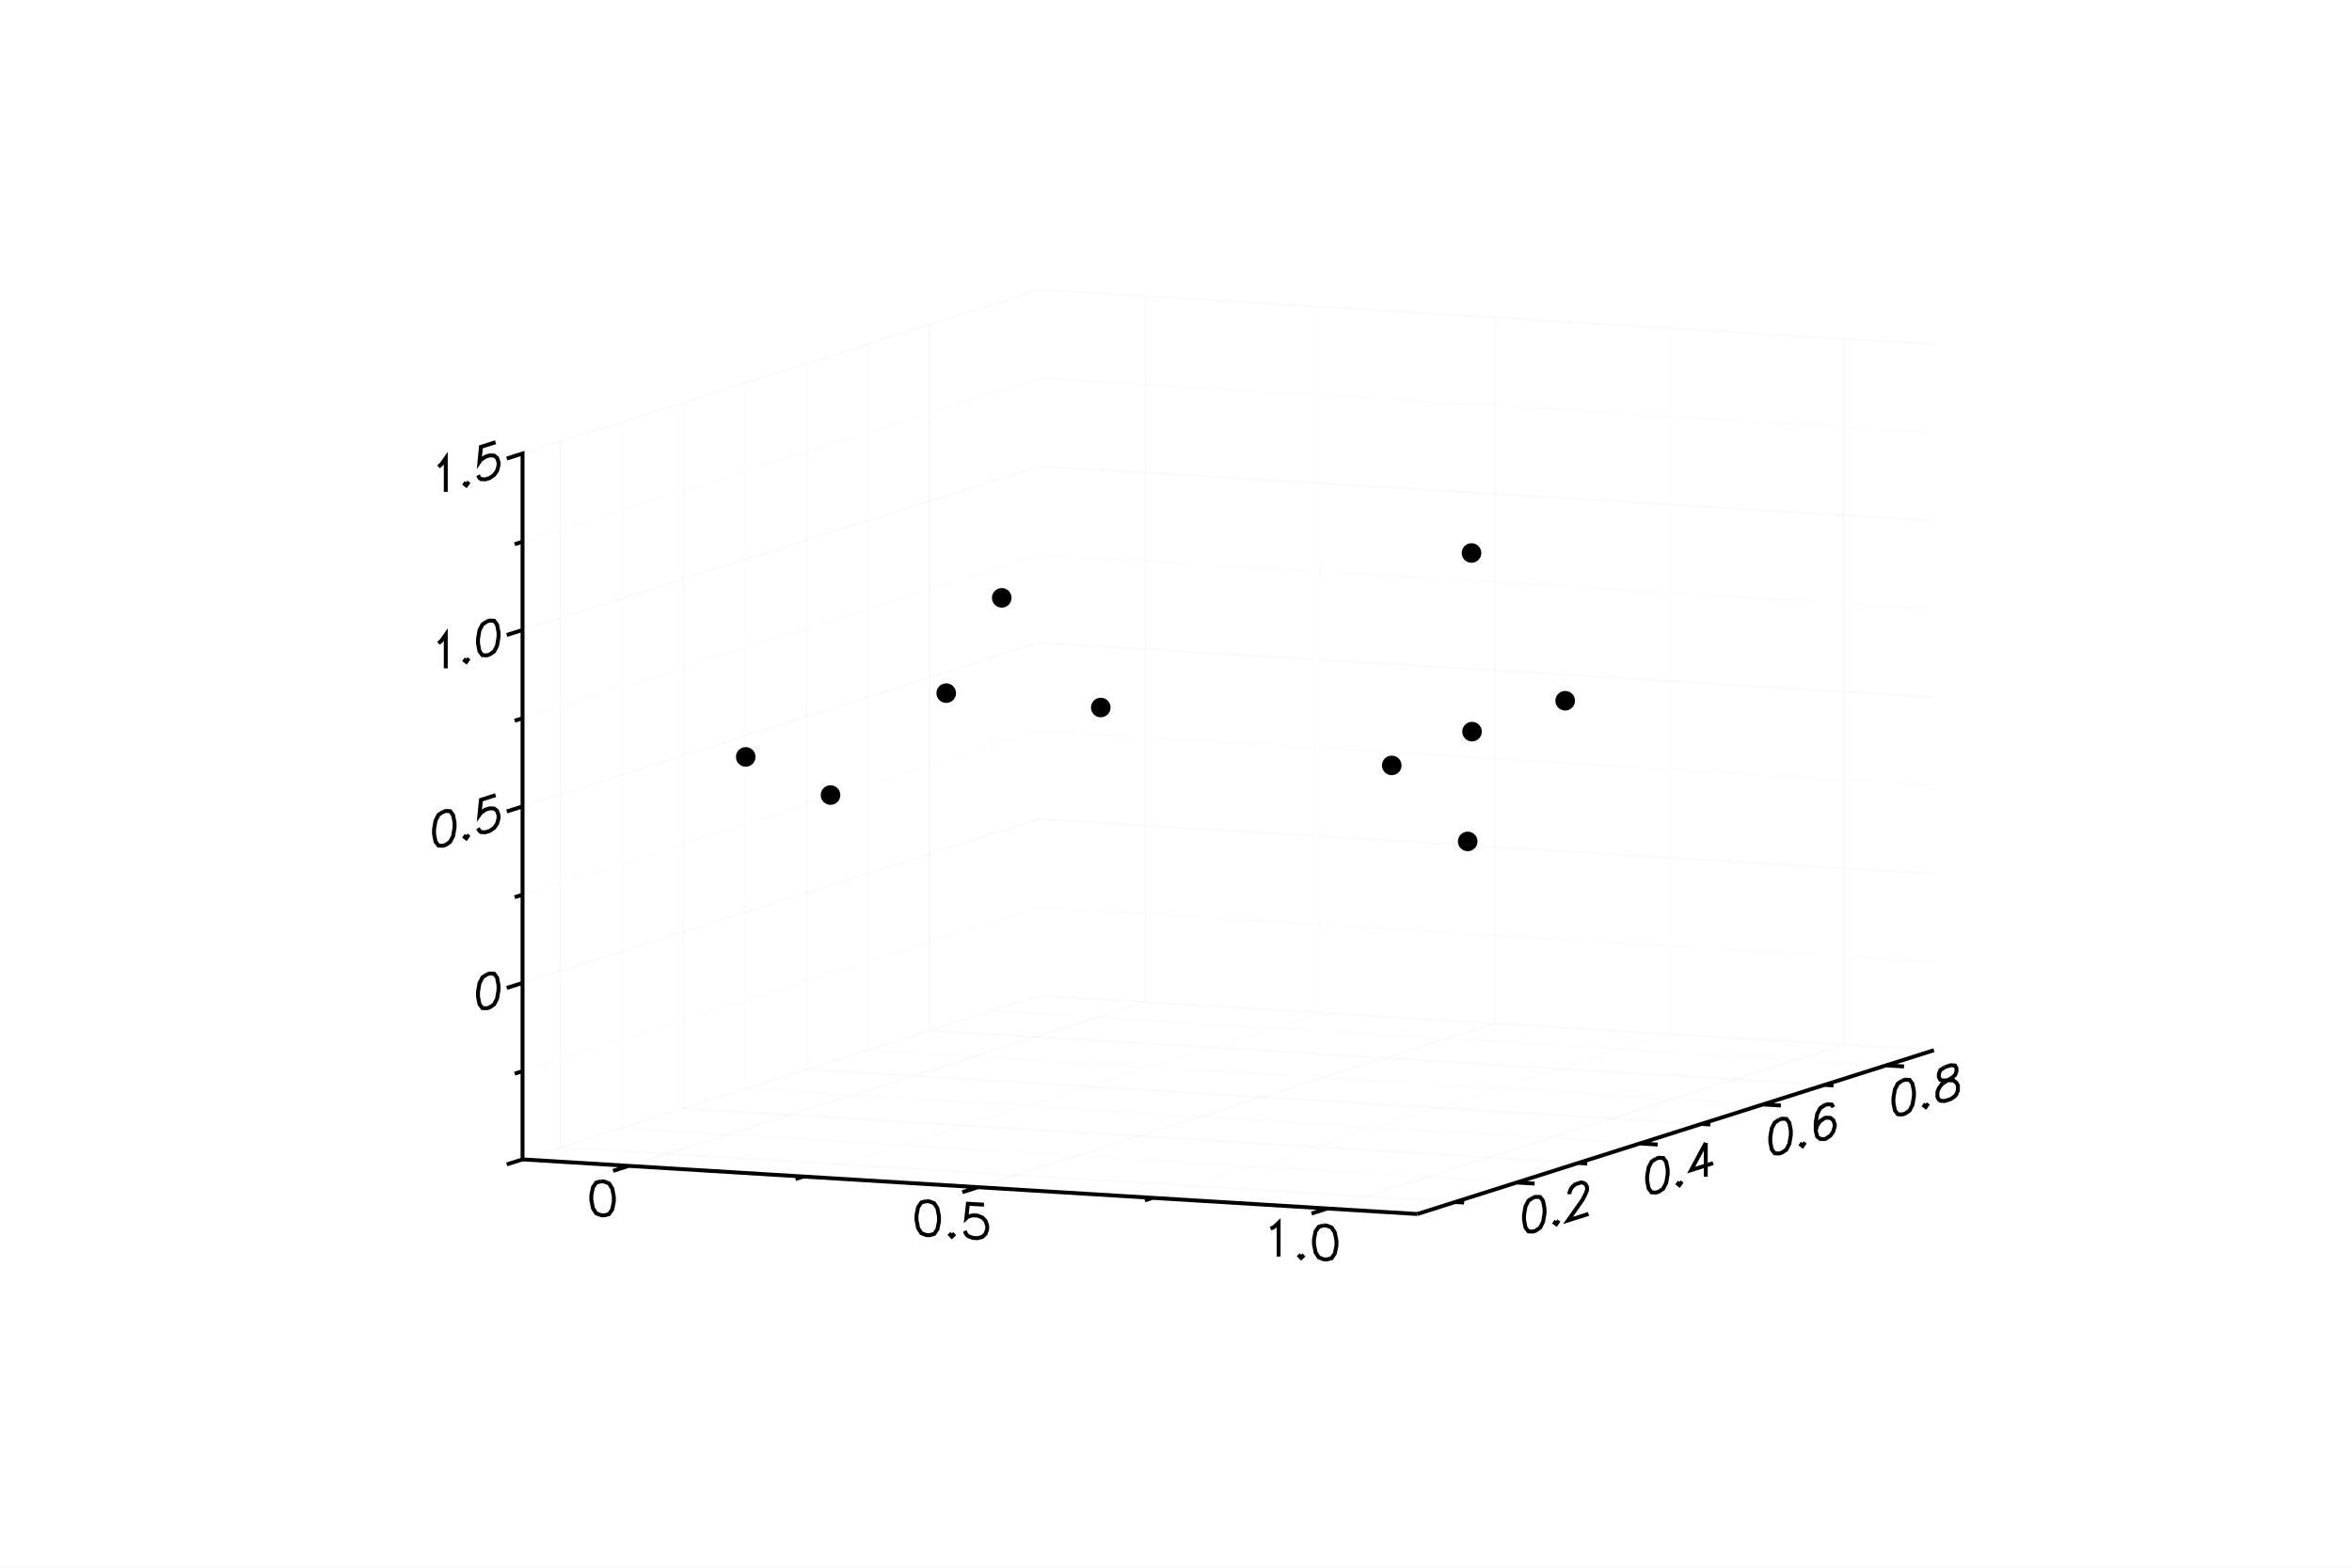
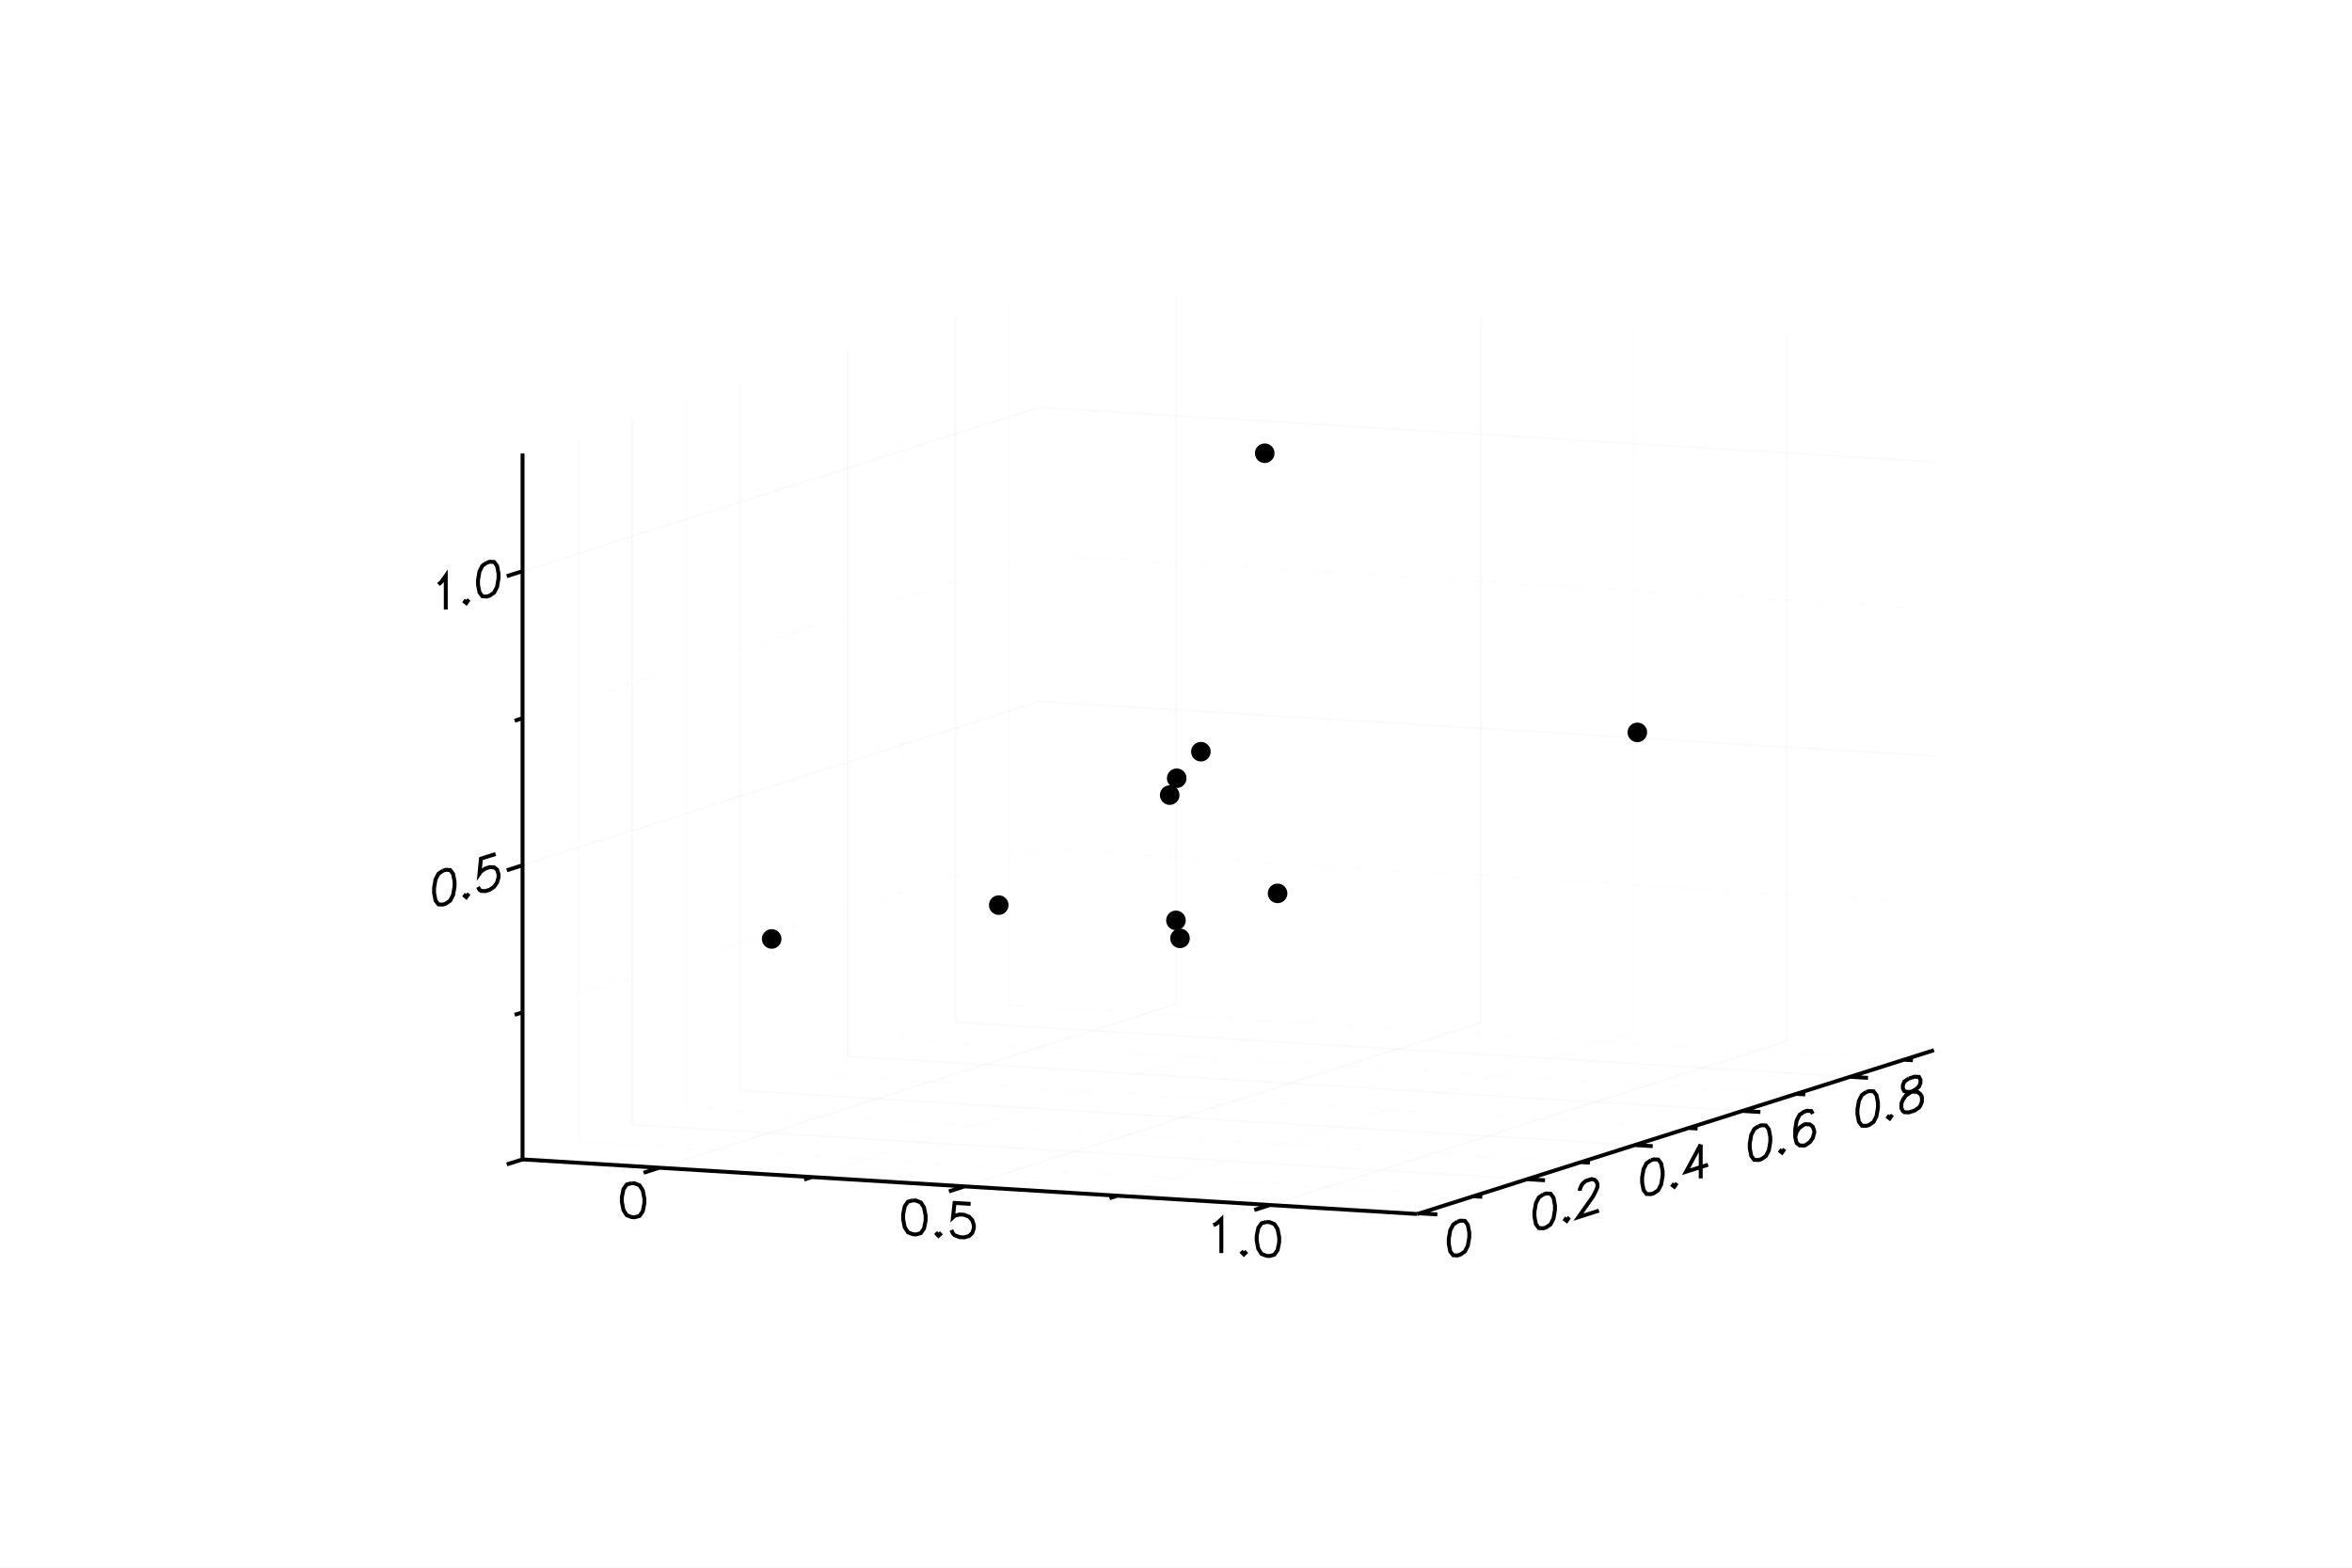
<svg xmlns="http://www.w3.org/2000/svg" width="600" height="400" viewBox="0 0 2400 1600">
  <defs>
-     <clipPath id="clip4800">
+     <clipPath id="clip2800">
      <rect x="0" y="0" width="2400" height="1600" />
    </clipPath>
  </defs>
-   <polygon clip-path="url(#clip4800)" points=" 0,1600 2400,1600 2400,0 0,0    " fill="#ffffff" fill-rule="evenodd" fill-opacity="1" />
+   <polygon clip-path="url(#clip2800)" points=" 0,1600 2400,1600 2400,0 0,0    " fill="#ffffff" fill-rule="evenodd" fill-opacity="1" />
  <defs>
-     <clipPath id="clip4801">
+     <clipPath id="clip2801">
      <rect x="480" y="0" width="1681" height="1600" />
    </clipPath>
  </defs>
-   <polygon clip-path="url(#clip4800)" points=" 533.212,1239.03 1973.44,1239.03 1973.44,295.691 533.212,295.691    " fill="#ffffff" fill-rule="evenodd" fill-opacity="1" />
+   <polygon clip-path="url(#clip2800)" points=" 533.212,1239.03 1973.44,1239.03 1973.44,295.691 533.212,295.691    " fill="#ffffff" fill-rule="evenodd" fill-opacity="1" />
  <defs>
-     <clipPath id="clip4802">
+     <clipPath id="clip2802">
      <rect x="533" y="295" width="1441" height="944" />
    </clipPath>
  </defs>
-   <polyline clip-path="url(#clip4800)" style="stroke:#cccccc; stroke-width:2; stroke-opacity:0.1; fill:none" points="   641.65,1189.92 1168.81,1022.74    " />
-   <polyline clip-path="url(#clip4800)" style="stroke:#cccccc; stroke-width:2; stroke-opacity:0.1; fill:none" points="   1168.81,1022.74 1168.81,302.309    " />
-   <polyline clip-path="url(#clip4800)" style="stroke:#ededed; stroke-width:2; stroke-opacity:0.1; fill:none" points="   819.839,1200.8 1347,1033.62    " />
-   <polyline clip-path="url(#clip4800)" style="stroke:#ededed; stroke-width:2; stroke-opacity:0.1; fill:none" points="   1347,1033.62 1347,313.184    " />
-   <polyline clip-path="url(#clip4800)" style="stroke:#cccccc; stroke-width:2; stroke-opacity:0.1; fill:none" points="   998.028,1211.67 1525.19,1044.49    " />
-   <polyline clip-path="url(#clip4800)" style="stroke:#cccccc; stroke-width:2; stroke-opacity:0.1; fill:none" points="   1525.19,1044.49 1525.19,324.059    " />
-   <polyline clip-path="url(#clip4800)" style="stroke:#ededed; stroke-width:2; stroke-opacity:0.1; fill:none" points="   1176.22,1222.55 1703.38,1055.37    " />
-   <polyline clip-path="url(#clip4800)" style="stroke:#ededed; stroke-width:2; stroke-opacity:0.1; fill:none" points="   1703.38,1055.37 1703.38,334.934    " />
-   <polyline clip-path="url(#clip4800)" style="stroke:#cccccc; stroke-width:2; stroke-opacity:0.1; fill:none" points="   1354.41,1233.42 1881.57,1066.24    " />
-   <polyline clip-path="url(#clip4800)" style="stroke:#cccccc; stroke-width:2; stroke-opacity:0.1; fill:none" points="   1881.57,1066.24 1881.57,345.809    " />
-   <polyline clip-path="url(#clip4800)" style="stroke:#cccccc; stroke-width:2; stroke-opacity:0.1; fill:none" points="   571.772,1171.07 1484.84,1226.8    " />
-   <polyline clip-path="url(#clip4800)" style="stroke:#cccccc; stroke-width:2; stroke-opacity:0.1; fill:none" points="   571.772,1171.07 571.772,450.64    " />
-   <polyline clip-path="url(#clip4800)" style="stroke:#ededed; stroke-width:2; stroke-opacity:0.1; fill:none" points="   634.599,1151.15 1547.67,1206.88    " />
-   <polyline clip-path="url(#clip4800)" style="stroke:#ededed; stroke-width:2; stroke-opacity:0.1; fill:none" points="   634.599,1151.15 634.599,430.716    " />
-   <polyline clip-path="url(#clip4800)" style="stroke:#cccccc; stroke-width:2; stroke-opacity:0.1; fill:none" points="   697.426,1131.23 1610.5,1186.95    " />
-   <polyline clip-path="url(#clip4800)" style="stroke:#cccccc; stroke-width:2; stroke-opacity:0.1; fill:none" points="   697.426,1131.23 697.426,410.791    " />
-   <polyline clip-path="url(#clip4800)" style="stroke:#ededed; stroke-width:2; stroke-opacity:0.1; fill:none" points="   760.252,1111.3 1673.32,1167.03    " />
-   <polyline clip-path="url(#clip4800)" style="stroke:#ededed; stroke-width:2; stroke-opacity:0.1; fill:none" points="   760.252,1111.3 760.252,390.867    " />
-   <polyline clip-path="url(#clip4800)" style="stroke:#cccccc; stroke-width:2; stroke-opacity:0.1; fill:none" points="   823.079,1091.38 1736.15,1147.1    " />
-   <polyline clip-path="url(#clip4800)" style="stroke:#cccccc; stroke-width:2; stroke-opacity:0.1; fill:none" points="   823.079,1091.38 823.079,370.943    " />
-   <polyline clip-path="url(#clip4800)" style="stroke:#ededed; stroke-width:2; stroke-opacity:0.1; fill:none" points="   885.906,1071.45 1798.98,1127.18    " />
-   <polyline clip-path="url(#clip4800)" style="stroke:#ededed; stroke-width:2; stroke-opacity:0.1; fill:none" points="   885.906,1071.45 885.906,351.019    " />
-   <polyline clip-path="url(#clip4800)" style="stroke:#cccccc; stroke-width:2; stroke-opacity:0.1; fill:none" points="   948.733,1051.53 1861.8,1107.25    " />
-   <polyline clip-path="url(#clip4800)" style="stroke:#cccccc; stroke-width:2; stroke-opacity:0.1; fill:none" points="   948.733,1051.53 948.733,331.095    " />
-   <polyline clip-path="url(#clip4800)" style="stroke:#ededed; stroke-width:2; stroke-opacity:0.1; fill:none" points="   1011.56,1031.6 1924.63,1087.33    " />
-   <polyline clip-path="url(#clip4800)" style="stroke:#ededed; stroke-width:2; stroke-opacity:0.1; fill:none" points="   1011.56,1031.6 1011.56,311.171    " />
-   <polyline clip-path="url(#clip4800)" style="stroke:#cccccc; stroke-width:2; stroke-opacity:0.1; fill:none" points="   533.212,1183.3 1060.37,1016.12    " />
-   <polyline clip-path="url(#clip4800)" style="stroke:#cccccc; stroke-width:2; stroke-opacity:0.1; fill:none" points="   1060.37,1016.12 1973.44,1071.85    " />
-   <polyline clip-path="url(#clip4800)" style="stroke:#ededed; stroke-width:2; stroke-opacity:0.1; fill:none" points="   533.212,1093.25 1060.37,926.071    " />
-   <polyline clip-path="url(#clip4800)" style="stroke:#ededed; stroke-width:2; stroke-opacity:0.1; fill:none" points="   1060.37,926.071 1973.44,981.796    " />
-   <polyline clip-path="url(#clip4800)" style="stroke:#cccccc; stroke-width:2; stroke-opacity:0.1; fill:none" points="   533.212,1003.19 1060.37,836.016    " />
-   <polyline clip-path="url(#clip4800)" style="stroke:#cccccc; stroke-width:2; stroke-opacity:0.1; fill:none" points="   1060.37,836.016 1973.44,891.742    " />
-   <polyline clip-path="url(#clip4800)" style="stroke:#ededed; stroke-width:2; stroke-opacity:0.1; fill:none" points="   533.212,913.139 1060.37,745.962    " />
-   <polyline clip-path="url(#clip4800)" style="stroke:#ededed; stroke-width:2; stroke-opacity:0.1; fill:none" points="   1060.37,745.962 1973.44,801.688    " />
-   <polyline clip-path="url(#clip4800)" style="stroke:#cccccc; stroke-width:2; stroke-opacity:0.1; fill:none" points="   533.212,823.085 1060.37,655.908    " />
-   <polyline clip-path="url(#clip4800)" style="stroke:#cccccc; stroke-width:2; stroke-opacity:0.1; fill:none" points="   1060.37,655.908 1973.44,711.634    " />
-   <polyline clip-path="url(#clip4800)" style="stroke:#ededed; stroke-width:2; stroke-opacity:0.1; fill:none" points="   533.212,733.031 1060.37,565.854    " />
-   <polyline clip-path="url(#clip4800)" style="stroke:#ededed; stroke-width:2; stroke-opacity:0.1; fill:none" points="   1060.37,565.854 1973.44,621.579    " />
-   <polyline clip-path="url(#clip4800)" style="stroke:#cccccc; stroke-width:2; stroke-opacity:0.1; fill:none" points="   533.212,642.977 1060.37,475.799    " />
-   <polyline clip-path="url(#clip4800)" style="stroke:#cccccc; stroke-width:2; stroke-opacity:0.1; fill:none" points="   1060.37,475.799 1973.44,531.525    " />
-   <polyline clip-path="url(#clip4800)" style="stroke:#ededed; stroke-width:2; stroke-opacity:0.1; fill:none" points="   533.212,552.922 1060.37,385.745    " />
-   <polyline clip-path="url(#clip4800)" style="stroke:#ededed; stroke-width:2; stroke-opacity:0.1; fill:none" points="   1060.37,385.745 1973.44,441.471    " />
-   <polyline clip-path="url(#clip4800)" style="stroke:#cccccc; stroke-width:2; stroke-opacity:0.1; fill:none" points="   533.212,462.868 1060.37,295.691    " />
-   <polyline clip-path="url(#clip4800)" style="stroke:#cccccc; stroke-width:2; stroke-opacity:0.1; fill:none" points="   1060.37,295.691 1973.44,351.417    " />
-   <polyline clip-path="url(#clip4800)" style="stroke:#000000; stroke-width:4; stroke-opacity:1; fill:none" points="   496.745,994.52 492.259,997.588 489.268,1003.47 487.773,1012.18 487.773,1017.11 489.268,1024.87 492.259,1028.86 496.745,1029.08 499.735,1028.13 504.221,1025.06    507.212,1019.18 508.707,1010.47 508.707,1005.54 507.212,997.783 504.221,993.794 499.735,993.571 496.745,994.52    " />
-   <polyline clip-path="url(#clip4800)" style="stroke:#000000; stroke-width:4; stroke-opacity:1; fill:none" points="   451.885,828.637 447.399,831.706 444.408,837.591 442.913,846.294 442.913,851.231 444.408,858.986 447.399,862.974 451.885,863.197 454.875,862.249 459.361,859.181    462.352,853.295 463.847,844.592 463.847,839.655 462.352,831.901 459.361,827.912 454.875,827.689 451.885,828.637    " />
-   <polyline clip-path="url(#clip4800)" style="stroke:#000000; stroke-width:4; stroke-opacity:1; fill:none" points="   475.81,852.319 474.315,854.439 475.81,855.61 477.305,853.49 475.81,852.319    " />
-   <polyline clip-path="url(#clip4800)" style="stroke:#000000; stroke-width:4; stroke-opacity:1; fill:none" points="   505.716,811.566 490.763,816.308 489.268,831.594 490.763,829.474 495.249,826.405 499.735,824.983 504.221,825.206 507.212,827.549 508.707,832.012 508.707,835.303    507.212,840.715 504.221,844.954 499.735,848.023 495.249,849.445 490.763,849.222 489.268,848.051 487.773,845.234    " />
-   <polyline clip-path="url(#clip4800)" style="stroke:#000000; stroke-width:4; stroke-opacity:1; fill:none" points="   447.399,656.534 450.389,653.94 454.875,647.58 454.875,682.14    " />
-   <polyline clip-path="url(#clip4800)" style="stroke:#000000; stroke-width:4; stroke-opacity:1; fill:none" points="   475.81,672.21 474.315,674.33 475.81,675.502 477.305,673.382 475.81,672.21    " />
-   <polyline clip-path="url(#clip4800)" style="stroke:#000000; stroke-width:4; stroke-opacity:1; fill:none" points="   496.745,634.303 492.259,637.371 489.268,643.257 487.773,651.959 487.773,656.896 489.268,664.651 492.259,668.64 496.745,668.863 499.735,667.914 504.221,664.846    507.212,658.96 508.707,650.257 508.707,645.32 507.212,637.566 504.221,633.577 499.735,633.354 496.745,634.303    " />
-   <polyline clip-path="url(#clip4800)" style="stroke:#000000; stroke-width:4; stroke-opacity:1; fill:none" points="   447.399,476.426 450.389,473.832 454.875,467.472 454.875,502.032    " />
-   <polyline clip-path="url(#clip4800)" style="stroke:#000000; stroke-width:4; stroke-opacity:1; fill:none" points="   475.81,492.102 474.315,494.222 475.81,495.393 477.305,493.273 475.81,492.102    " />
-   <polyline clip-path="url(#clip4800)" style="stroke:#000000; stroke-width:4; stroke-opacity:1; fill:none" points="   505.716,451.349 490.763,456.091 489.268,471.377 490.763,469.257 495.249,466.188 499.735,464.766 504.221,464.989 507.212,467.332 508.707,471.795 508.707,475.086    507.212,480.497 504.221,484.737 499.735,487.806 495.249,489.228 490.763,489.005 489.268,487.834 487.773,485.017    " />
-   <polyline clip-path="url(#clip4800)" style="stroke:#000000; stroke-width:4; stroke-opacity:1; fill:none" points="   533.212,1183.3 533.212,1183.3 517.115,1188.41 533.212,1183.3 533.212,1093.25 525.163,1095.8 533.212,1093.25 533.212,1003.19 517.115,1008.3 533.212,1003.19    533.212,913.139 525.163,915.692 533.212,913.139 533.212,823.085 517.115,828.19 533.212,823.085 533.212,733.031 525.163,735.583 533.212,733.031 533.212,642.977    517.115,648.081 533.212,642.977 533.212,552.922 525.163,555.475 533.212,552.922 533.212,462.868 517.115,467.973 533.212,462.868    " />
-   <polyline clip-path="url(#clip4800)" style="stroke:#000000; stroke-width:4; stroke-opacity:1; fill:none" points="   613.255,1205.69 608.336,1207.04 605.057,1211.77 603.417,1219.9 603.417,1224.84 605.057,1233.17 608.336,1238.31 613.255,1240.25 616.534,1240.45 621.453,1239.11    624.732,1234.37 626.372,1226.24 626.372,1221.3 624.732,1212.98 621.453,1207.84 616.534,1205.89 613.255,1205.69    " />
-   <polyline clip-path="url(#clip4800)" style="stroke:#000000; stroke-width:4; stroke-opacity:1; fill:none" points="   945.039,1225.94 940.12,1227.29 936.841,1232.02 935.201,1240.15 935.201,1245.09 936.841,1253.42 940.12,1258.56 945.039,1260.5 948.318,1260.7 953.237,1259.36    956.516,1254.62 958.155,1246.49 958.155,1241.55 956.516,1233.22 953.237,1228.09 948.318,1226.14 945.039,1225.94    " />
-   <polyline clip-path="url(#clip4800)" style="stroke:#000000; stroke-width:4; stroke-opacity:1; fill:none" points="   971.272,1258.81 969.633,1260.36 971.272,1262.1 972.912,1260.56 971.272,1258.81    " />
-   <polyline clip-path="url(#clip4800)" style="stroke:#000000; stroke-width:4; stroke-opacity:1; fill:none" points="   1004.06,1229.54 987.668,1228.54 986.029,1243.25 987.668,1241.71 992.587,1240.36 997.506,1240.66 1002.42,1242.61 1005.7,1246.1 1007.34,1251.14 1007.34,1254.43    1005.7,1259.27 1002.42,1262.36 997.506,1263.7 992.587,1263.4 987.668,1261.46 986.029,1259.71 984.389,1256.32    " />
-   <polyline clip-path="url(#clip4800)" style="stroke:#000000; stroke-width:4; stroke-opacity:1; fill:none" points="   1296.5,1253.97 1299.78,1252.53 1304.7,1247.89 1304.7,1282.45    " />
-   <polyline clip-path="url(#clip4800)" style="stroke:#000000; stroke-width:4; stroke-opacity:1; fill:none" points="   1327.65,1280.56 1326.01,1282.11 1327.65,1283.85 1329.29,1282.31 1327.65,1280.56    " />
-   <polyline clip-path="url(#clip4800)" style="stroke:#000000; stroke-width:4; stroke-opacity:1; fill:none" points="   1350.6,1250.69 1345.69,1252.04 1342.41,1256.78 1340.77,1264.9 1340.77,1269.84 1342.41,1278.17 1345.69,1283.31 1350.6,1285.25 1353.88,1285.45 1358.8,1284.11    1362.08,1279.37 1363.72,1271.24 1363.72,1266.31 1362.08,1257.98 1358.8,1252.84 1353.88,1250.89 1350.6,1250.69    " />
-   <polyline clip-path="url(#clip4800)" style="stroke:#000000; stroke-width:4; stroke-opacity:1; fill:none" points="   533.212,1183.3 641.65,1189.92 625.553,1195.03 641.65,1189.92 819.839,1200.8 811.791,1203.35 819.839,1200.8 998.028,1211.67 981.931,1216.78 998.028,1211.67    1176.22,1222.55 1168.17,1225.1 1176.22,1222.55 1354.41,1233.42 1338.31,1238.53 1354.41,1233.42 1446.28,1239.03    " />
-   <polyline clip-path="url(#clip4800)" style="stroke:#000000; stroke-width:4; stroke-opacity:1; fill:none" points="   1564.09,1222.42 1559.6,1225.49 1556.61,1231.38 1555.12,1240.08 1555.12,1245.02 1556.61,1252.77 1559.6,1256.76 1564.09,1256.98 1567.08,1256.04 1571.57,1252.97    1574.56,1247.08 1576.05,1238.38 1576.05,1233.44 1574.56,1225.69 1571.57,1221.7 1567.08,1221.48 1564.09,1222.42    " />
-   <polyline clip-path="url(#clip4800)" style="stroke:#000000; stroke-width:4; stroke-opacity:1; fill:none" points="   1588.01,1246.11 1586.52,1248.23 1588.01,1249.4 1589.51,1247.28 1588.01,1246.11    " />
-   <polyline clip-path="url(#clip4800)" style="stroke:#000000; stroke-width:4; stroke-opacity:1; fill:none" points="   1601.47,1218.8 1601.47,1217.15 1602.97,1213.39 1604.46,1211.27 1607.45,1208.67 1613.44,1206.78 1616.43,1207.47 1617.92,1208.64 1619.42,1211.46 1619.42,1214.75    1617.92,1218.52 1614.93,1224.4 1599.98,1245.6 1620.91,1238.96    " />
-   <polyline clip-path="url(#clip4800)" style="stroke:#000000; stroke-width:4; stroke-opacity:1; fill:none" points="   1689.74,1182.58 1685.26,1185.64 1682.27,1191.53 1680.77,1200.23 1680.77,1205.17 1682.27,1212.92 1685.26,1216.91 1689.74,1217.14 1692.73,1216.19 1697.22,1213.12    1700.21,1207.23 1701.71,1198.53 1701.71,1193.59 1700.21,1185.84 1697.22,1181.85 1692.73,1181.63 1689.74,1182.58    " />
-   <polyline clip-path="url(#clip4800)" style="stroke:#000000; stroke-width:4; stroke-opacity:1; fill:none" points="   1713.67,1206.26 1712.17,1208.38 1713.67,1209.55 1715.16,1207.43 1713.67,1206.26    " />
-   <polyline clip-path="url(#clip4800)" style="stroke:#000000; stroke-width:4; stroke-opacity:1; fill:none" points="   1740.58,1166.45 1725.63,1194.23 1748.06,1187.12    " />
-   <polyline clip-path="url(#clip4800)" style="stroke:#000000; stroke-width:4; stroke-opacity:1; fill:none" points="   1740.58,1166.45 1740.58,1201.01    " />
-   <polyline clip-path="url(#clip4800)" style="stroke:#000000; stroke-width:4; stroke-opacity:1; fill:none" points="   1815.4,1142.73 1810.91,1145.8 1807.92,1151.68 1806.43,1160.38 1806.43,1165.32 1807.92,1173.08 1810.91,1177.06 1815.4,1177.29 1818.39,1176.34 1822.87,1173.27    1825.86,1167.39 1827.36,1158.68 1827.36,1153.75 1825.86,1145.99 1822.87,1142 1818.39,1141.78 1815.4,1142.73    " />
-   <polyline clip-path="url(#clip4800)" style="stroke:#000000; stroke-width:4; stroke-opacity:1; fill:none" points="   1839.32,1166.41 1837.83,1168.53 1839.32,1169.7 1840.82,1167.58 1839.32,1166.41    " />
-   <polyline clip-path="url(#clip4800)" style="stroke:#000000; stroke-width:4; stroke-opacity:1; fill:none" points="   1870.72,1130.12 1869.23,1127.3 1864.74,1127.08 1861.75,1128.03 1857.27,1131.1 1854.28,1136.98 1852.78,1145.68 1852.78,1153.91 1854.28,1160.02 1857.27,1162.36    1861.75,1162.59 1863.25,1162.11 1867.73,1159.04 1870.72,1154.8 1872.22,1149.39 1872.22,1147.75 1870.72,1143.28 1867.73,1140.94 1863.25,1140.72 1861.75,1141.19    1857.27,1144.26 1854.28,1148.5 1852.78,1153.91    " />
-   <polyline clip-path="url(#clip4800)" style="stroke:#000000; stroke-width:4; stroke-opacity:1; fill:none" points="   1941.05,1102.88 1936.56,1105.95 1933.57,1111.83 1932.08,1120.54 1932.08,1125.47 1933.57,1133.23 1936.56,1137.22 1941.05,1137.44 1944.04,1136.49 1948.53,1133.42    1951.52,1127.54 1953.01,1118.83 1953.01,1113.9 1951.52,1106.14 1948.53,1102.15 1944.04,1101.93 1941.05,1102.88    " />
-   <polyline clip-path="url(#clip4800)" style="stroke:#000000; stroke-width:4; stroke-opacity:1; fill:none" points="   1964.98,1126.56 1963.48,1128.68 1964.98,1129.85 1966.47,1127.73 1964.98,1126.56    " />
-   <polyline clip-path="url(#clip4800)" style="stroke:#000000; stroke-width:4; stroke-opacity:1; fill:none" points="   1984.42,1089.13 1979.93,1092.2 1978.43,1095.96 1978.43,1099.25 1979.93,1102.07 1982.92,1102.77 1988.9,1102.52 1993.39,1102.74 1996.38,1105.08 1997.87,1107.9    1997.87,1112.84 1996.38,1116.6 1994.88,1118.72 1990.4,1121.79 1984.42,1123.69 1979.93,1123.46 1978.43,1122.29 1976.94,1119.48 1976.94,1114.54 1978.43,1110.77    1981.42,1106.53 1985.91,1103.46 1991.89,1099.92 1994.88,1097.33 1996.38,1093.56 1996.38,1090.27 1994.88,1087.45 1990.4,1087.23 1984.42,1089.13    " />
-   <polyline clip-path="url(#clip4800)" style="stroke:#000000; stroke-width:4; stroke-opacity:1; fill:none" points="   1446.28,1239.03 1484.84,1226.8 1493.97,1227.36 1484.84,1226.8 1547.67,1206.88 1565.93,1207.99 1547.67,1206.88 1610.5,1186.95 1619.63,1187.51 1610.5,1186.95    1673.32,1167.03 1691.58,1168.14 1673.32,1167.03 1736.15,1147.1 1745.28,1147.66 1736.15,1147.1 1798.98,1127.18 1817.24,1128.29 1798.98,1127.18 1861.8,1107.25    1870.93,1107.81 1861.8,1107.25 1924.63,1087.33 1942.89,1088.45 1924.63,1087.33 1973.44,1071.85    " />
-   <circle clip-path="url(#clip4802)" style="fill:#000000; stroke:none; fill-opacity:1" cx="1597.12" cy="715.192" r="10" />
-   <circle clip-path="url(#clip4802)" style="fill:#000000; stroke:none; fill-opacity:1" cx="1597.12" cy="715.192" r="7" />
-   <circle clip-path="url(#clip4802)" style="fill:#000000; stroke:none; fill-opacity:1" cx="1501.54" cy="564.401" r="10" />
-   <circle clip-path="url(#clip4802)" style="fill:#000000; stroke:none; fill-opacity:1" cx="1501.54" cy="564.401" r="7" />
-   <circle clip-path="url(#clip4802)" style="fill:#000000; stroke:none; fill-opacity:1" cx="847.474" cy="811.444" r="10" />
-   <circle clip-path="url(#clip4802)" style="fill:#000000; stroke:none; fill-opacity:1" cx="847.474" cy="811.444" r="7" />
-   <circle clip-path="url(#clip4802)" style="fill:#000000; stroke:none; fill-opacity:1" cx="965.544" cy="707.421" r="10" />
-   <circle clip-path="url(#clip4802)" style="fill:#000000; stroke:none; fill-opacity:1" cx="965.544" cy="707.421" r="7" />
-   <circle clip-path="url(#clip4802)" style="fill:#000000; stroke:none; fill-opacity:1" cx="1420.16" cy="781.194" r="10" />
-   <circle clip-path="url(#clip4802)" style="fill:#000000; stroke:none; fill-opacity:1" cx="1420.16" cy="781.194" r="7" />
-   <circle clip-path="url(#clip4802)" style="fill:#000000; stroke:none; fill-opacity:1" cx="1123.24" cy="722.105" r="10" />
-   <circle clip-path="url(#clip4802)" style="fill:#000000; stroke:none; fill-opacity:1" cx="1123.24" cy="722.105" r="7" />
-   <circle clip-path="url(#clip4802)" style="fill:#000000; stroke:none; fill-opacity:1" cx="1022.2" cy="610.171" r="10" />
-   <circle clip-path="url(#clip4802)" style="fill:#000000; stroke:none; fill-opacity:1" cx="1022.2" cy="610.171" r="7" />
-   <circle clip-path="url(#clip4802)" style="fill:#000000; stroke:none; fill-opacity:1" cx="760.968" cy="772.501" r="10" />
-   <circle clip-path="url(#clip4802)" style="fill:#000000; stroke:none; fill-opacity:1" cx="760.968" cy="772.501" r="7" />
-   <circle clip-path="url(#clip4802)" style="fill:#000000; stroke:none; fill-opacity:1" cx="1497.64" cy="858.755" r="10" />
-   <circle clip-path="url(#clip4802)" style="fill:#000000; stroke:none; fill-opacity:1" cx="1497.64" cy="858.755" r="7" />
-   <circle clip-path="url(#clip4802)" style="fill:#000000; stroke:none; fill-opacity:1" cx="1502.07" cy="746.721" r="10" />
-   <circle clip-path="url(#clip4802)" style="fill:#000000; stroke:none; fill-opacity:1" cx="1502.07" cy="746.721" r="7" />
+   <polyline clip-path="url(#clip2800)" style="stroke:#cccccc; stroke-width:2; stroke-opacity:0.1; fill:none" points="   672.8,1191.82 1199.96,1024.64    " />
+   <polyline clip-path="url(#clip2800)" style="stroke:#cccccc; stroke-width:2; stroke-opacity:0.1; fill:none" points="   1199.96,1024.64 1199.96,304.21    " />
+   <polyline clip-path="url(#clip2800)" style="stroke:#ededed; stroke-width:2; stroke-opacity:0.1; fill:none" points="   828.597,1201.33 1355.76,1034.15    " />
+   <polyline clip-path="url(#clip2800)" style="stroke:#ededed; stroke-width:2; stroke-opacity:0.1; fill:none" points="   1355.76,1034.15 1355.76,313.719    " />
+   <polyline clip-path="url(#clip2800)" style="stroke:#cccccc; stroke-width:2; stroke-opacity:0.1; fill:none" points="   984.394,1210.84 1511.55,1043.66    " />
+   <polyline clip-path="url(#clip2800)" style="stroke:#cccccc; stroke-width:2; stroke-opacity:0.1; fill:none" points="   1511.55,1043.66 1511.55,323.227    " />
+   <polyline clip-path="url(#clip2800)" style="stroke:#ededed; stroke-width:2; stroke-opacity:0.1; fill:none" points="   1140.19,1220.35 1667.35,1053.17    " />
+   <polyline clip-path="url(#clip2800)" style="stroke:#ededed; stroke-width:2; stroke-opacity:0.1; fill:none" points="   1667.35,1053.17 1667.35,332.736    " />
+   <polyline clip-path="url(#clip2800)" style="stroke:#cccccc; stroke-width:2; stroke-opacity:0.1; fill:none" points="   1295.99,1229.86 1823.15,1062.68    " />
+   <polyline clip-path="url(#clip2800)" style="stroke:#cccccc; stroke-width:2; stroke-opacity:0.1; fill:none" points="   1823.15,1062.68 1823.15,342.244    " />
+   <polyline clip-path="url(#clip2800)" style="stroke:#cccccc; stroke-width:2; stroke-opacity:0.1; fill:none" points="   535.376,1182.62 1448.45,1238.34    " />
+   <polyline clip-path="url(#clip2800)" style="stroke:#cccccc; stroke-width:2; stroke-opacity:0.1; fill:none" points="   535.376,1182.62 535.376,462.182    " />
+   <polyline clip-path="url(#clip2800)" style="stroke:#ededed; stroke-width:2; stroke-opacity:0.1; fill:none" points="   590.307,1165.2 1503.38,1220.92    " />
+   <polyline clip-path="url(#clip2800)" style="stroke:#ededed; stroke-width:2; stroke-opacity:0.1; fill:none" points="   590.307,1165.2 590.307,444.762    " />
+   <polyline clip-path="url(#clip2800)" style="stroke:#cccccc; stroke-width:2; stroke-opacity:0.1; fill:none" points="   645.239,1147.78 1558.31,1203.5    " />
+   <polyline clip-path="url(#clip2800)" style="stroke:#cccccc; stroke-width:2; stroke-opacity:0.1; fill:none" points="   645.239,1147.78 645.239,427.341    " />
+   <polyline clip-path="url(#clip2800)" style="stroke:#ededed; stroke-width:2; stroke-opacity:0.1; fill:none" points="   700.171,1130.35 1613.24,1186.08    " />
+   <polyline clip-path="url(#clip2800)" style="stroke:#ededed; stroke-width:2; stroke-opacity:0.1; fill:none" points="   700.171,1130.35 700.171,409.921    " />
+   <polyline clip-path="url(#clip2800)" style="stroke:#cccccc; stroke-width:2; stroke-opacity:0.1; fill:none" points="   755.102,1112.93 1668.17,1168.66    " />
+   <polyline clip-path="url(#clip2800)" style="stroke:#cccccc; stroke-width:2; stroke-opacity:0.1; fill:none" points="   755.102,1112.93 755.102,392.5    " />
+   <polyline clip-path="url(#clip2800)" style="stroke:#ededed; stroke-width:2; stroke-opacity:0.1; fill:none" points="   810.034,1095.51 1723.1,1151.24    " />
+   <polyline clip-path="url(#clip2800)" style="stroke:#ededed; stroke-width:2; stroke-opacity:0.1; fill:none" points="   810.034,1095.51 810.034,375.08    " />
+   <polyline clip-path="url(#clip2800)" style="stroke:#cccccc; stroke-width:2; stroke-opacity:0.1; fill:none" points="   864.966,1078.09 1778.04,1133.82    " />
+   <polyline clip-path="url(#clip2800)" style="stroke:#cccccc; stroke-width:2; stroke-opacity:0.1; fill:none" points="   864.966,1078.09 864.966,357.66    " />
+   <polyline clip-path="url(#clip2800)" style="stroke:#ededed; stroke-width:2; stroke-opacity:0.1; fill:none" points="   919.898,1060.67 1832.97,1116.4    " />
+   <polyline clip-path="url(#clip2800)" style="stroke:#ededed; stroke-width:2; stroke-opacity:0.1; fill:none" points="   919.898,1060.67 919.898,340.239    " />
+   <polyline clip-path="url(#clip2800)" style="stroke:#cccccc; stroke-width:2; stroke-opacity:0.1; fill:none" points="   974.829,1043.25 1887.9,1098.98    " />
+   <polyline clip-path="url(#clip2800)" style="stroke:#cccccc; stroke-width:2; stroke-opacity:0.1; fill:none" points="   974.829,1043.25 974.829,322.819    " />
+   <polyline clip-path="url(#clip2800)" style="stroke:#ededed; stroke-width:2; stroke-opacity:0.1; fill:none" points="   1029.76,1025.83 1942.83,1081.56    " />
+   <polyline clip-path="url(#clip2800)" style="stroke:#ededed; stroke-width:2; stroke-opacity:0.1; fill:none" points="   1029.76,1025.83 1029.76,305.399    " />
+   <polyline clip-path="url(#clip2800)" style="stroke:#ededed; stroke-width:2; stroke-opacity:0.1; fill:none" points="   533.212,1033.21 1060.37,866.034    " />
+   <polyline clip-path="url(#clip2800)" style="stroke:#ededed; stroke-width:2; stroke-opacity:0.1; fill:none" points="   1060.37,866.034 1973.44,921.76    " />
+   <polyline clip-path="url(#clip2800)" style="stroke:#cccccc; stroke-width:2; stroke-opacity:0.1; fill:none" points="   533.212,883.121 1060.37,715.944    " />
+   <polyline clip-path="url(#clip2800)" style="stroke:#cccccc; stroke-width:2; stroke-opacity:0.1; fill:none" points="   1060.37,715.944 1973.44,771.67    " />
+   <polyline clip-path="url(#clip2800)" style="stroke:#ededed; stroke-width:2; stroke-opacity:0.1; fill:none" points="   533.212,733.031 1060.37,565.854    " />
+   <polyline clip-path="url(#clip2800)" style="stroke:#ededed; stroke-width:2; stroke-opacity:0.1; fill:none" points="   1060.37,565.854 1973.44,621.579    " />
+   <polyline clip-path="url(#clip2800)" style="stroke:#cccccc; stroke-width:2; stroke-opacity:0.1; fill:none" points="   533.212,582.94 1060.37,415.763    " />
+   <polyline clip-path="url(#clip2800)" style="stroke:#cccccc; stroke-width:2; stroke-opacity:0.1; fill:none" points="   1060.37,415.763 1973.44,471.489    " />
+   <polyline clip-path="url(#clip2800)" style="stroke:#000000; stroke-width:4; stroke-opacity:1; fill:none" points="   451.885,888.674 447.399,891.742 444.408,897.627 442.913,906.33 442.913,911.267 444.408,919.022 447.399,923.011 451.885,923.234 454.875,922.285 459.361,919.217    462.352,913.331 463.847,904.628 463.847,899.691 462.352,891.937 459.361,887.948 454.875,887.725 451.885,888.674    " />
+   <polyline clip-path="url(#clip2800)" style="stroke:#000000; stroke-width:4; stroke-opacity:1; fill:none" points="   475.81,912.355 474.315,914.475 475.81,915.646 477.305,913.526 475.81,912.355    " />
+   <polyline clip-path="url(#clip2800)" style="stroke:#000000; stroke-width:4; stroke-opacity:1; fill:none" points="   505.716,871.602 490.763,876.344 489.268,891.63 490.763,889.51 495.249,886.441 499.735,885.019 504.221,885.242 507.212,887.585 508.707,892.048 508.707,895.339    507.212,900.751 504.221,904.991 499.735,908.059 495.249,909.481 490.763,909.258 489.268,908.087 487.773,905.27    " />
+   <polyline clip-path="url(#clip2800)" style="stroke:#000000; stroke-width:4; stroke-opacity:1; fill:none" points="   447.399,596.498 450.389,593.904 454.875,587.544 454.875,622.104    " />
+   <polyline clip-path="url(#clip2800)" style="stroke:#000000; stroke-width:4; stroke-opacity:1; fill:none" points="   475.81,612.174 474.315,614.294 475.81,615.465 477.305,613.345 475.81,612.174    " />
+   <polyline clip-path="url(#clip2800)" style="stroke:#000000; stroke-width:4; stroke-opacity:1; fill:none" points="   496.745,574.266 492.259,577.335 489.268,583.22 487.773,591.923 487.773,596.86 489.268,604.615 492.259,608.603 496.745,608.826 499.735,607.878 504.221,604.81    507.212,598.924 508.707,590.221 508.707,585.284 507.212,577.53 504.221,573.541 499.735,573.318 496.745,574.266    " />
+   <polyline clip-path="url(#clip2800)" style="stroke:#000000; stroke-width:4; stroke-opacity:1; fill:none" points="   533.212,1183.3 533.212,1183.3 517.115,1188.41 533.212,1183.3 533.212,1033.21 525.163,1035.76 533.212,1033.21 533.212,883.121 517.115,888.226 533.212,883.121    533.212,733.031 525.163,735.583 533.212,733.031 533.212,582.94 517.115,588.045 533.212,582.94 533.212,462.868    " />
+   <polyline clip-path="url(#clip2800)" style="stroke:#000000; stroke-width:4; stroke-opacity:1; fill:none" points="   644.405,1207.59 639.486,1208.94 636.207,1213.68 634.567,1221.8 634.567,1226.74 636.207,1235.07 639.486,1240.21 644.405,1242.15 647.684,1242.35 652.603,1241.01    655.882,1236.27 657.522,1228.14 657.522,1223.21 655.882,1214.88 652.603,1209.74 647.684,1207.79 644.405,1207.59    " />
+   <polyline clip-path="url(#clip2800)" style="stroke:#000000; stroke-width:4; stroke-opacity:1; fill:none" points="   931.404,1225.11 926.485,1226.45 923.206,1231.19 921.567,1239.32 921.567,1244.26 923.206,1252.59 926.485,1257.72 931.404,1259.67 934.683,1259.87 939.602,1258.52    942.881,1253.79 944.521,1245.66 944.521,1240.72 942.881,1232.39 939.602,1227.26 934.683,1225.31 931.404,1225.11    " />
+   <polyline clip-path="url(#clip2800)" style="stroke:#000000; stroke-width:4; stroke-opacity:1; fill:none" points="   957.638,1257.98 955.998,1259.52 957.638,1261.27 959.278,1259.72 957.638,1257.98    " />
+   <polyline clip-path="url(#clip2800)" style="stroke:#000000; stroke-width:4; stroke-opacity:1; fill:none" points="   990.43,1228.71 974.034,1227.71 972.394,1242.42 974.034,1240.88 978.953,1239.53 983.872,1239.83 988.79,1241.78 992.07,1245.27 993.709,1250.31 993.709,1253.6    992.07,1258.43 988.79,1261.53 983.872,1262.87 978.953,1262.57 974.034,1260.63 972.394,1258.88 970.755,1255.49    " />
+   <polyline clip-path="url(#clip2800)" style="stroke:#000000; stroke-width:4; stroke-opacity:1; fill:none" points="   1238.08,1250.41 1241.36,1248.96 1246.28,1244.33 1246.28,1278.89    " />
+   <polyline clip-path="url(#clip2800)" style="stroke:#000000; stroke-width:4; stroke-opacity:1; fill:none" points="   1269.23,1277 1267.59,1278.54 1269.23,1280.29 1270.87,1278.74 1269.23,1277    " />
+   <polyline clip-path="url(#clip2800)" style="stroke:#000000; stroke-width:4; stroke-opacity:1; fill:none" points="   1292.19,1247.13 1287.27,1248.47 1283.99,1253.21 1282.35,1261.34 1282.35,1266.28 1283.99,1274.6 1287.27,1279.74 1292.19,1281.69 1295.47,1281.89 1300.38,1280.54    1303.66,1275.81 1305.3,1267.68 1305.3,1262.74 1303.66,1254.41 1300.38,1249.27 1295.47,1247.33 1292.19,1247.13    " />
+   <polyline clip-path="url(#clip2800)" style="stroke:#000000; stroke-width:4; stroke-opacity:1; fill:none" points="   533.212,1183.3 672.8,1191.82 656.703,1196.93 672.8,1191.82 828.597,1201.33 820.548,1203.88 828.597,1201.33 984.394,1210.84 968.297,1215.94 984.394,1210.84    1140.19,1220.35 1132.14,1222.9 1140.19,1220.35 1295.99,1229.86 1279.89,1234.96 1295.99,1229.86 1446.28,1239.03    " />
+   <polyline clip-path="url(#clip2800)" style="stroke:#000000; stroke-width:4; stroke-opacity:1; fill:none" points="   1487.3,1246.78 1482.81,1249.85 1479.82,1255.73 1478.32,1264.43 1478.32,1269.37 1479.82,1277.13 1482.81,1281.11 1487.3,1281.34 1490.29,1280.39 1494.77,1277.32    1497.76,1271.43 1499.26,1262.73 1499.26,1257.79 1497.76,1250.04 1494.77,1246.05 1490.29,1245.83 1487.3,1246.78    " />
+   <polyline clip-path="url(#clip2800)" style="stroke:#000000; stroke-width:4; stroke-opacity:1; fill:none" points="   1574.73,1219.05 1570.24,1222.12 1567.25,1228 1565.76,1236.71 1565.76,1241.64 1567.25,1249.4 1570.24,1253.39 1574.73,1253.61 1577.72,1252.66 1582.21,1249.59    1585.2,1243.71 1586.69,1235 1586.69,1230.07 1585.2,1222.31 1582.21,1218.32 1577.72,1218.1 1574.73,1219.05    " />
+   <polyline clip-path="url(#clip2800)" style="stroke:#000000; stroke-width:4; stroke-opacity:1; fill:none" points="   1598.66,1242.73 1597.16,1244.85 1598.66,1246.02 1600.15,1243.9 1598.66,1242.73    " />
+   <polyline clip-path="url(#clip2800)" style="stroke:#000000; stroke-width:4; stroke-opacity:1; fill:none" points="   1612.11,1215.42 1612.11,1213.78 1613.61,1210.01 1615.1,1207.89 1618.09,1205.3 1624.08,1203.4 1627.07,1204.1 1628.56,1205.27 1630.06,1208.09 1630.06,1211.38    1628.56,1215.14 1625.57,1221.03 1610.62,1242.23 1631.55,1235.59    " />
+   <polyline clip-path="url(#clip2800)" style="stroke:#000000; stroke-width:4; stroke-opacity:1; fill:none" points="   1684.59,1184.21 1680.11,1187.28 1677.12,1193.16 1675.62,1201.87 1675.62,1206.8 1677.12,1214.56 1680.11,1218.55 1684.59,1218.77 1687.58,1217.82 1692.07,1214.75    1695.06,1208.87 1696.56,1200.16 1696.56,1195.23 1695.06,1187.47 1692.07,1183.48 1687.58,1183.26 1684.59,1184.21    " />
+   <polyline clip-path="url(#clip2800)" style="stroke:#000000; stroke-width:4; stroke-opacity:1; fill:none" points="   1708.52,1207.89 1707.02,1210.01 1708.52,1211.18 1710.01,1209.06 1708.52,1207.89    " />
+   <polyline clip-path="url(#clip2800)" style="stroke:#000000; stroke-width:4; stroke-opacity:1; fill:none" points="   1735.43,1168.09 1720.48,1195.87 1742.91,1188.75    " />
+   <polyline clip-path="url(#clip2800)" style="stroke:#000000; stroke-width:4; stroke-opacity:1; fill:none" points="   1735.43,1168.09 1735.43,1202.65    " />
+   <polyline clip-path="url(#clip2800)" style="stroke:#000000; stroke-width:4; stroke-opacity:1; fill:none" points="   1794.46,1149.37 1789.97,1152.44 1786.98,1158.32 1785.48,1167.02 1785.48,1171.96 1786.98,1179.72 1789.97,1183.71 1794.46,1183.93 1797.45,1182.98 1801.93,1179.91    1804.92,1174.03 1806.42,1165.32 1806.42,1160.39 1804.92,1152.63 1801.93,1148.64 1797.45,1148.42 1794.46,1149.37    " />
+   <polyline clip-path="url(#clip2800)" style="stroke:#000000; stroke-width:4; stroke-opacity:1; fill:none" points="   1818.38,1173.05 1816.89,1175.17 1818.38,1176.34 1819.88,1174.22 1818.38,1173.05    " />
+   <polyline clip-path="url(#clip2800)" style="stroke:#000000; stroke-width:4; stroke-opacity:1; fill:none" points="   1849.78,1136.76 1848.29,1133.94 1843.8,1133.72 1840.81,1134.67 1836.33,1137.74 1833.34,1143.62 1831.84,1152.32 1831.84,1160.55 1833.34,1166.66 1836.33,1169    1840.81,1169.23 1842.31,1168.75 1846.79,1165.69 1849.78,1161.45 1851.28,1156.03 1851.28,1154.39 1849.78,1149.93 1846.79,1147.58 1842.31,1147.36 1840.81,1147.83    1836.33,1150.9 1833.34,1155.14 1831.84,1160.55    " />
+   <polyline clip-path="url(#clip2800)" style="stroke:#000000; stroke-width:4; stroke-opacity:1; fill:none" points="   1904.32,1114.53 1899.83,1117.6 1896.84,1123.48 1895.35,1132.18 1895.35,1137.12 1896.84,1144.88 1899.83,1148.86 1904.32,1149.09 1907.31,1148.14 1911.8,1145.07    1914.79,1139.19 1916.28,1130.48 1916.28,1125.55 1914.79,1117.79 1911.8,1113.8 1907.31,1113.58 1904.32,1114.53    " />
+   <polyline clip-path="url(#clip2800)" style="stroke:#000000; stroke-width:4; stroke-opacity:1; fill:none" points="   1928.25,1138.21 1926.75,1140.33 1928.25,1141.5 1929.74,1139.38 1928.25,1138.21    " />
+   <polyline clip-path="url(#clip2800)" style="stroke:#000000; stroke-width:4; stroke-opacity:1; fill:none" points="   1947.68,1100.78 1943.2,1103.84 1941.7,1107.61 1941.7,1110.9 1943.2,1113.72 1946.19,1114.42 1952.17,1114.16 1956.66,1114.39 1959.65,1116.73 1961.14,1119.55    1961.14,1124.48 1959.65,1128.25 1958.15,1130.37 1953.67,1133.44 1947.68,1135.34 1943.2,1135.11 1941.7,1133.94 1940.21,1131.12 1940.21,1126.19 1941.7,1122.42    1944.69,1118.18 1949.18,1115.11 1955.16,1111.57 1958.15,1108.98 1959.65,1105.21 1959.65,1101.92 1958.15,1099.1 1953.67,1098.88 1947.68,1100.78    " />
+   <polyline clip-path="url(#clip2800)" style="stroke:#000000; stroke-width:4; stroke-opacity:1; fill:none" points="   1446.28,1239.03 1448.45,1238.34 1466.71,1239.46 1448.45,1238.34 1503.38,1220.92 1512.51,1221.48 1503.38,1220.92 1558.31,1203.5 1576.57,1204.62 1558.31,1203.5    1613.24,1186.08 1622.37,1186.64 1613.24,1186.08 1668.17,1168.66 1686.43,1169.77 1668.17,1168.66 1723.1,1151.24 1732.23,1151.8 1723.1,1151.24 1778.04,1133.82    1796.3,1134.93 1778.04,1133.82 1832.97,1116.4 1842.1,1116.96 1832.97,1116.4 1887.9,1098.98 1906.16,1100.09 1887.9,1098.98 1942.83,1081.56 1951.96,1082.12    1942.83,1081.56 1973.44,1071.85    " />
+   <circle clip-path="url(#clip2802)" style="fill:#000000; stroke:none; fill-opacity:1" cx="1019.12" cy="923.766" r="10" />
+   <circle clip-path="url(#clip2802)" style="fill:#000000; stroke:none; fill-opacity:1" cx="1019.12" cy="923.766" r="7" />
+   <circle clip-path="url(#clip2802)" style="fill:#000000; stroke:none; fill-opacity:1" cx="1199.94" cy="939.354" r="10" />
+   <circle clip-path="url(#clip2802)" style="fill:#000000; stroke:none; fill-opacity:1" cx="1199.94" cy="939.354" r="7" />
+   <circle clip-path="url(#clip2802)" style="fill:#000000; stroke:none; fill-opacity:1" cx="1303.66" cy="911.794" r="10" />
+   <circle clip-path="url(#clip2802)" style="fill:#000000; stroke:none; fill-opacity:1" cx="1303.66" cy="911.794" r="7" />
+   <circle clip-path="url(#clip2802)" style="fill:#000000; stroke:none; fill-opacity:1" cx="1670.76" cy="747.478" r="10" />
+   <circle clip-path="url(#clip2802)" style="fill:#000000; stroke:none; fill-opacity:1" cx="1670.76" cy="747.478" r="7" />
+   <circle clip-path="url(#clip2802)" style="fill:#000000; stroke:none; fill-opacity:1" cx="1193.56" cy="811.491" r="10" />
+   <circle clip-path="url(#clip2802)" style="fill:#000000; stroke:none; fill-opacity:1" cx="1193.56" cy="811.491" r="7" />
+   <circle clip-path="url(#clip2802)" style="fill:#000000; stroke:none; fill-opacity:1" cx="1204.1" cy="957.696" r="10" />
+   <circle clip-path="url(#clip2802)" style="fill:#000000; stroke:none; fill-opacity:1" cx="1204.1" cy="957.696" r="7" />
+   <circle clip-path="url(#clip2802)" style="fill:#000000; stroke:none; fill-opacity:1" cx="1200.71" cy="794.298" r="10" />
+   <circle clip-path="url(#clip2802)" style="fill:#000000; stroke:none; fill-opacity:1" cx="1200.71" cy="794.298" r="7" />
+   <circle clip-path="url(#clip2802)" style="fill:#000000; stroke:none; fill-opacity:1" cx="787.44" cy="958.303" r="10" />
+   <circle clip-path="url(#clip2802)" style="fill:#000000; stroke:none; fill-opacity:1" cx="787.44" cy="958.303" r="7" />
+   <circle clip-path="url(#clip2802)" style="fill:#000000; stroke:none; fill-opacity:1" cx="1290.55" cy="462.583" r="10" />
+   <circle clip-path="url(#clip2802)" style="fill:#000000; stroke:none; fill-opacity:1" cx="1290.55" cy="462.583" r="7" />
+   <circle clip-path="url(#clip2802)" style="fill:#000000; stroke:none; fill-opacity:1" cx="1225.4" cy="767.189" r="10" />
+   <circle clip-path="url(#clip2802)" style="fill:#000000; stroke:none; fill-opacity:1" cx="1225.4" cy="767.189" r="7" />
</svg>
